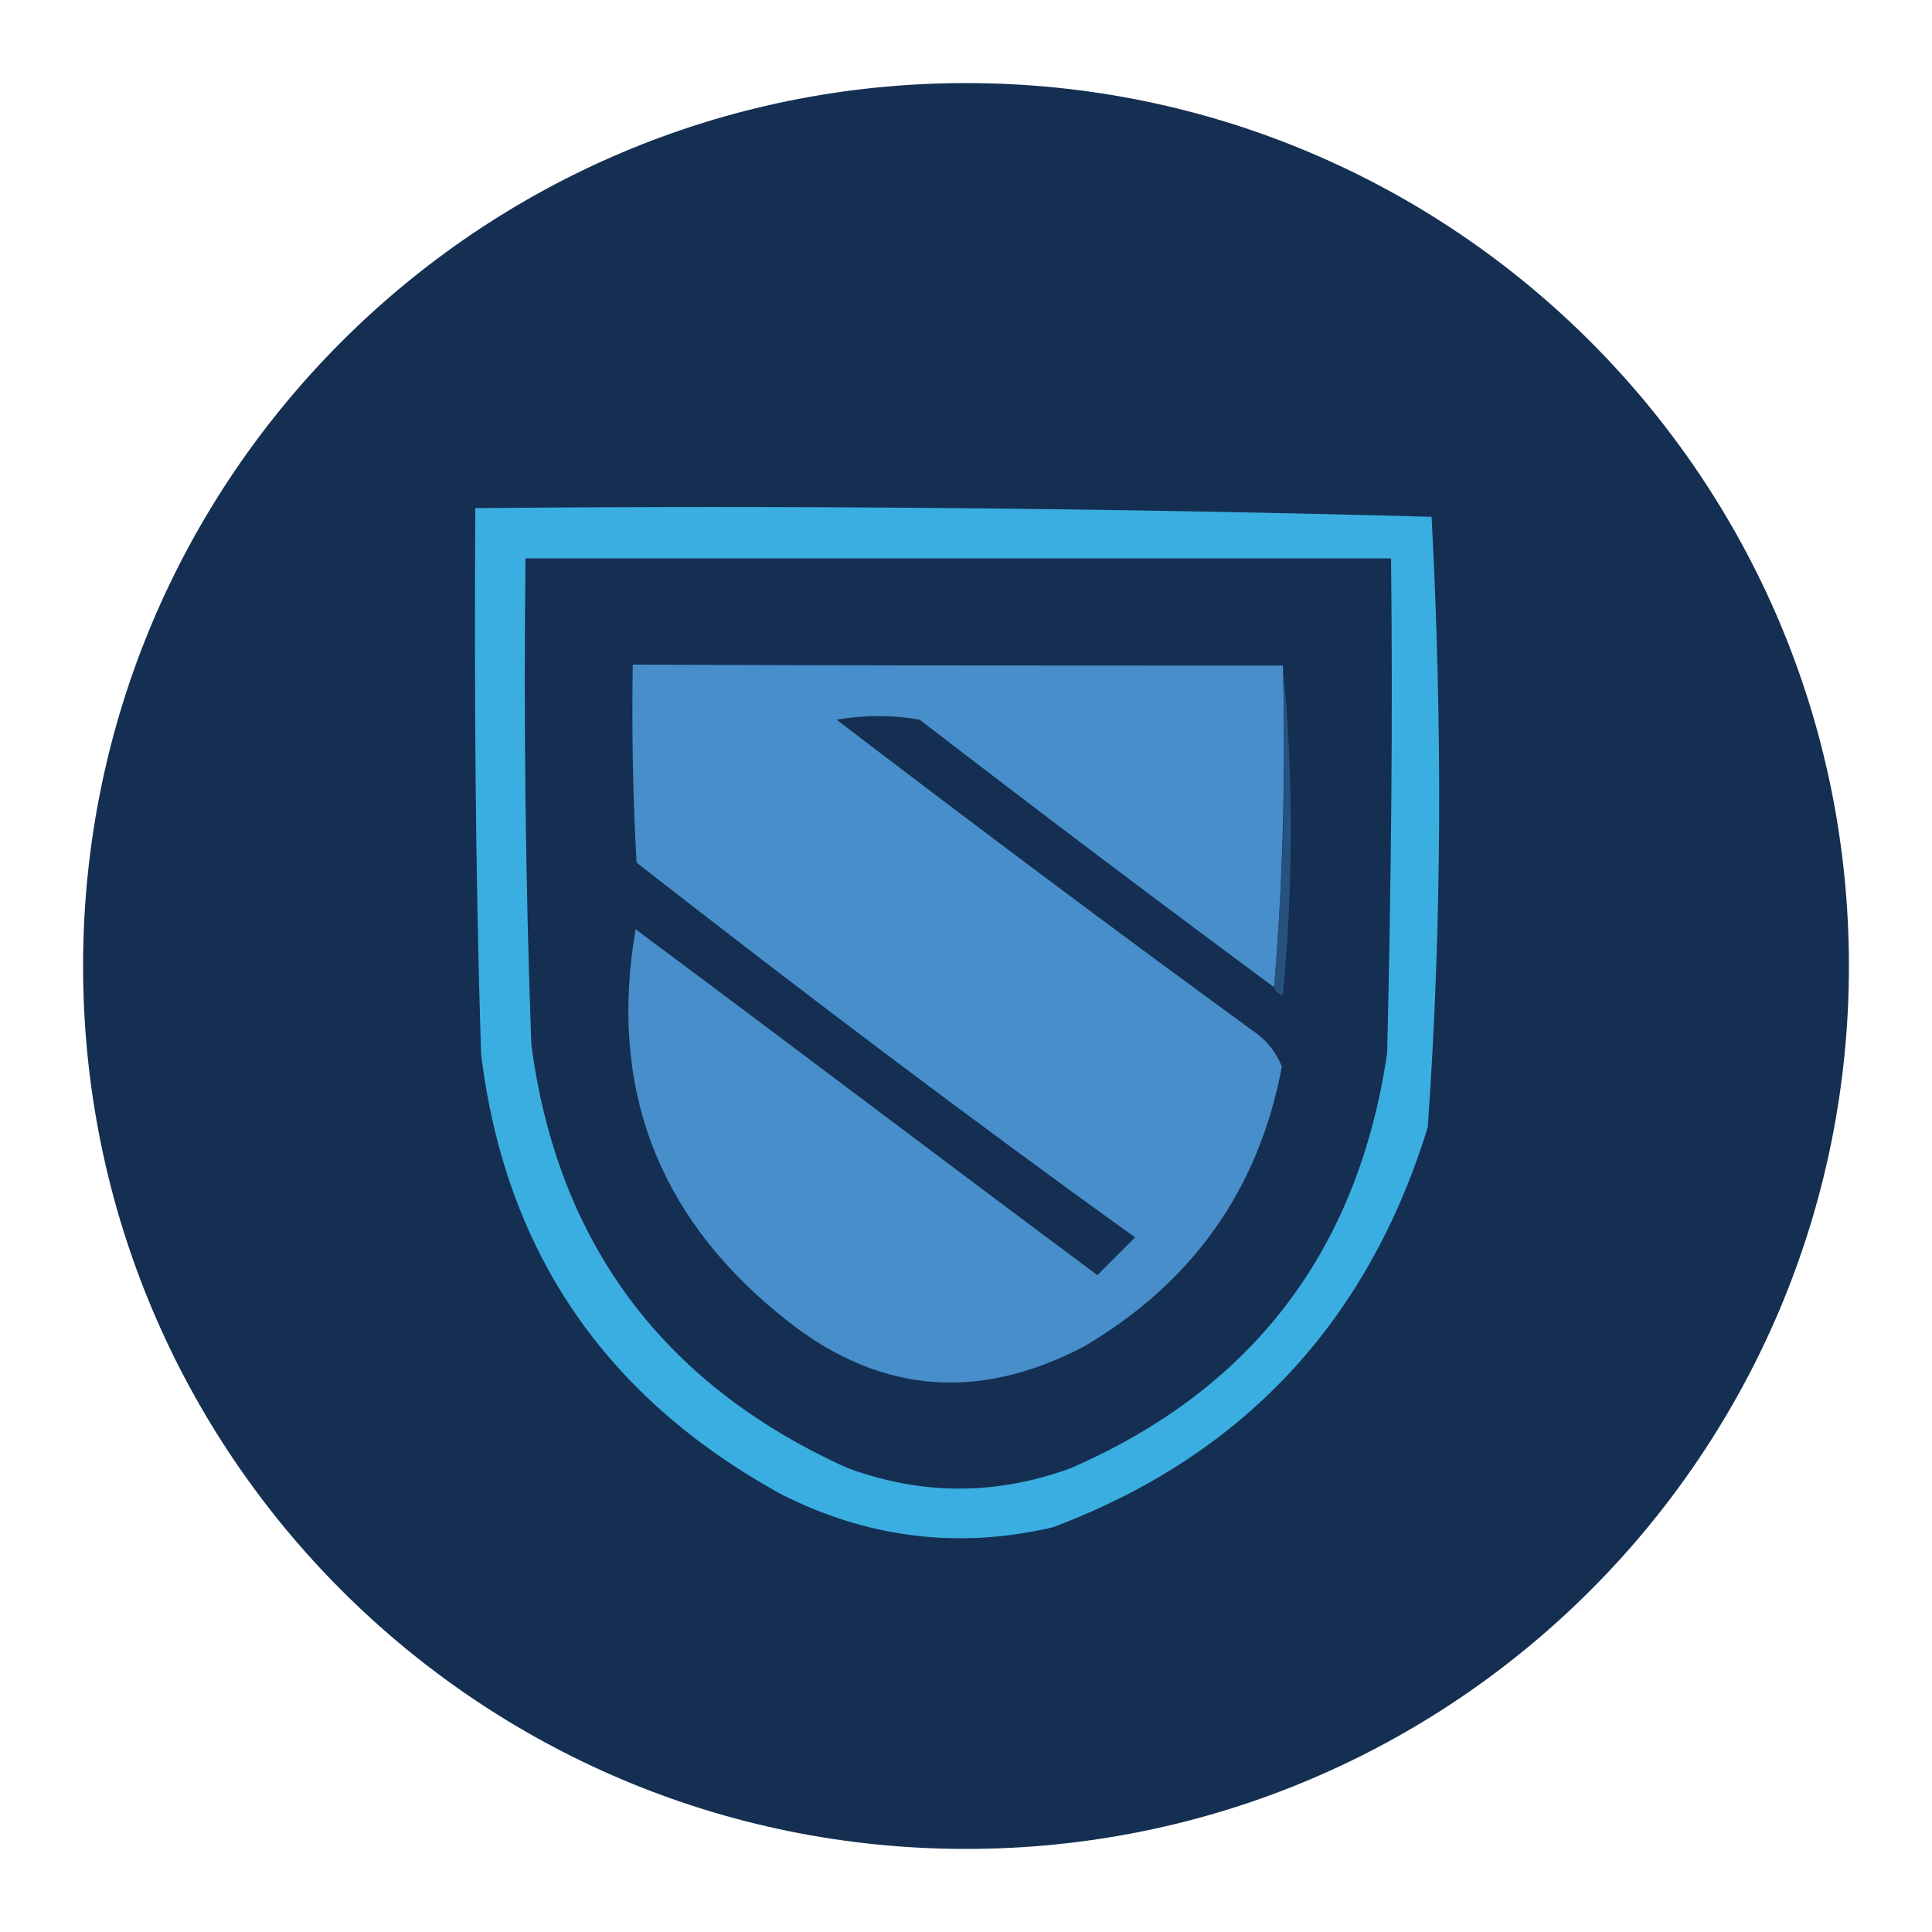
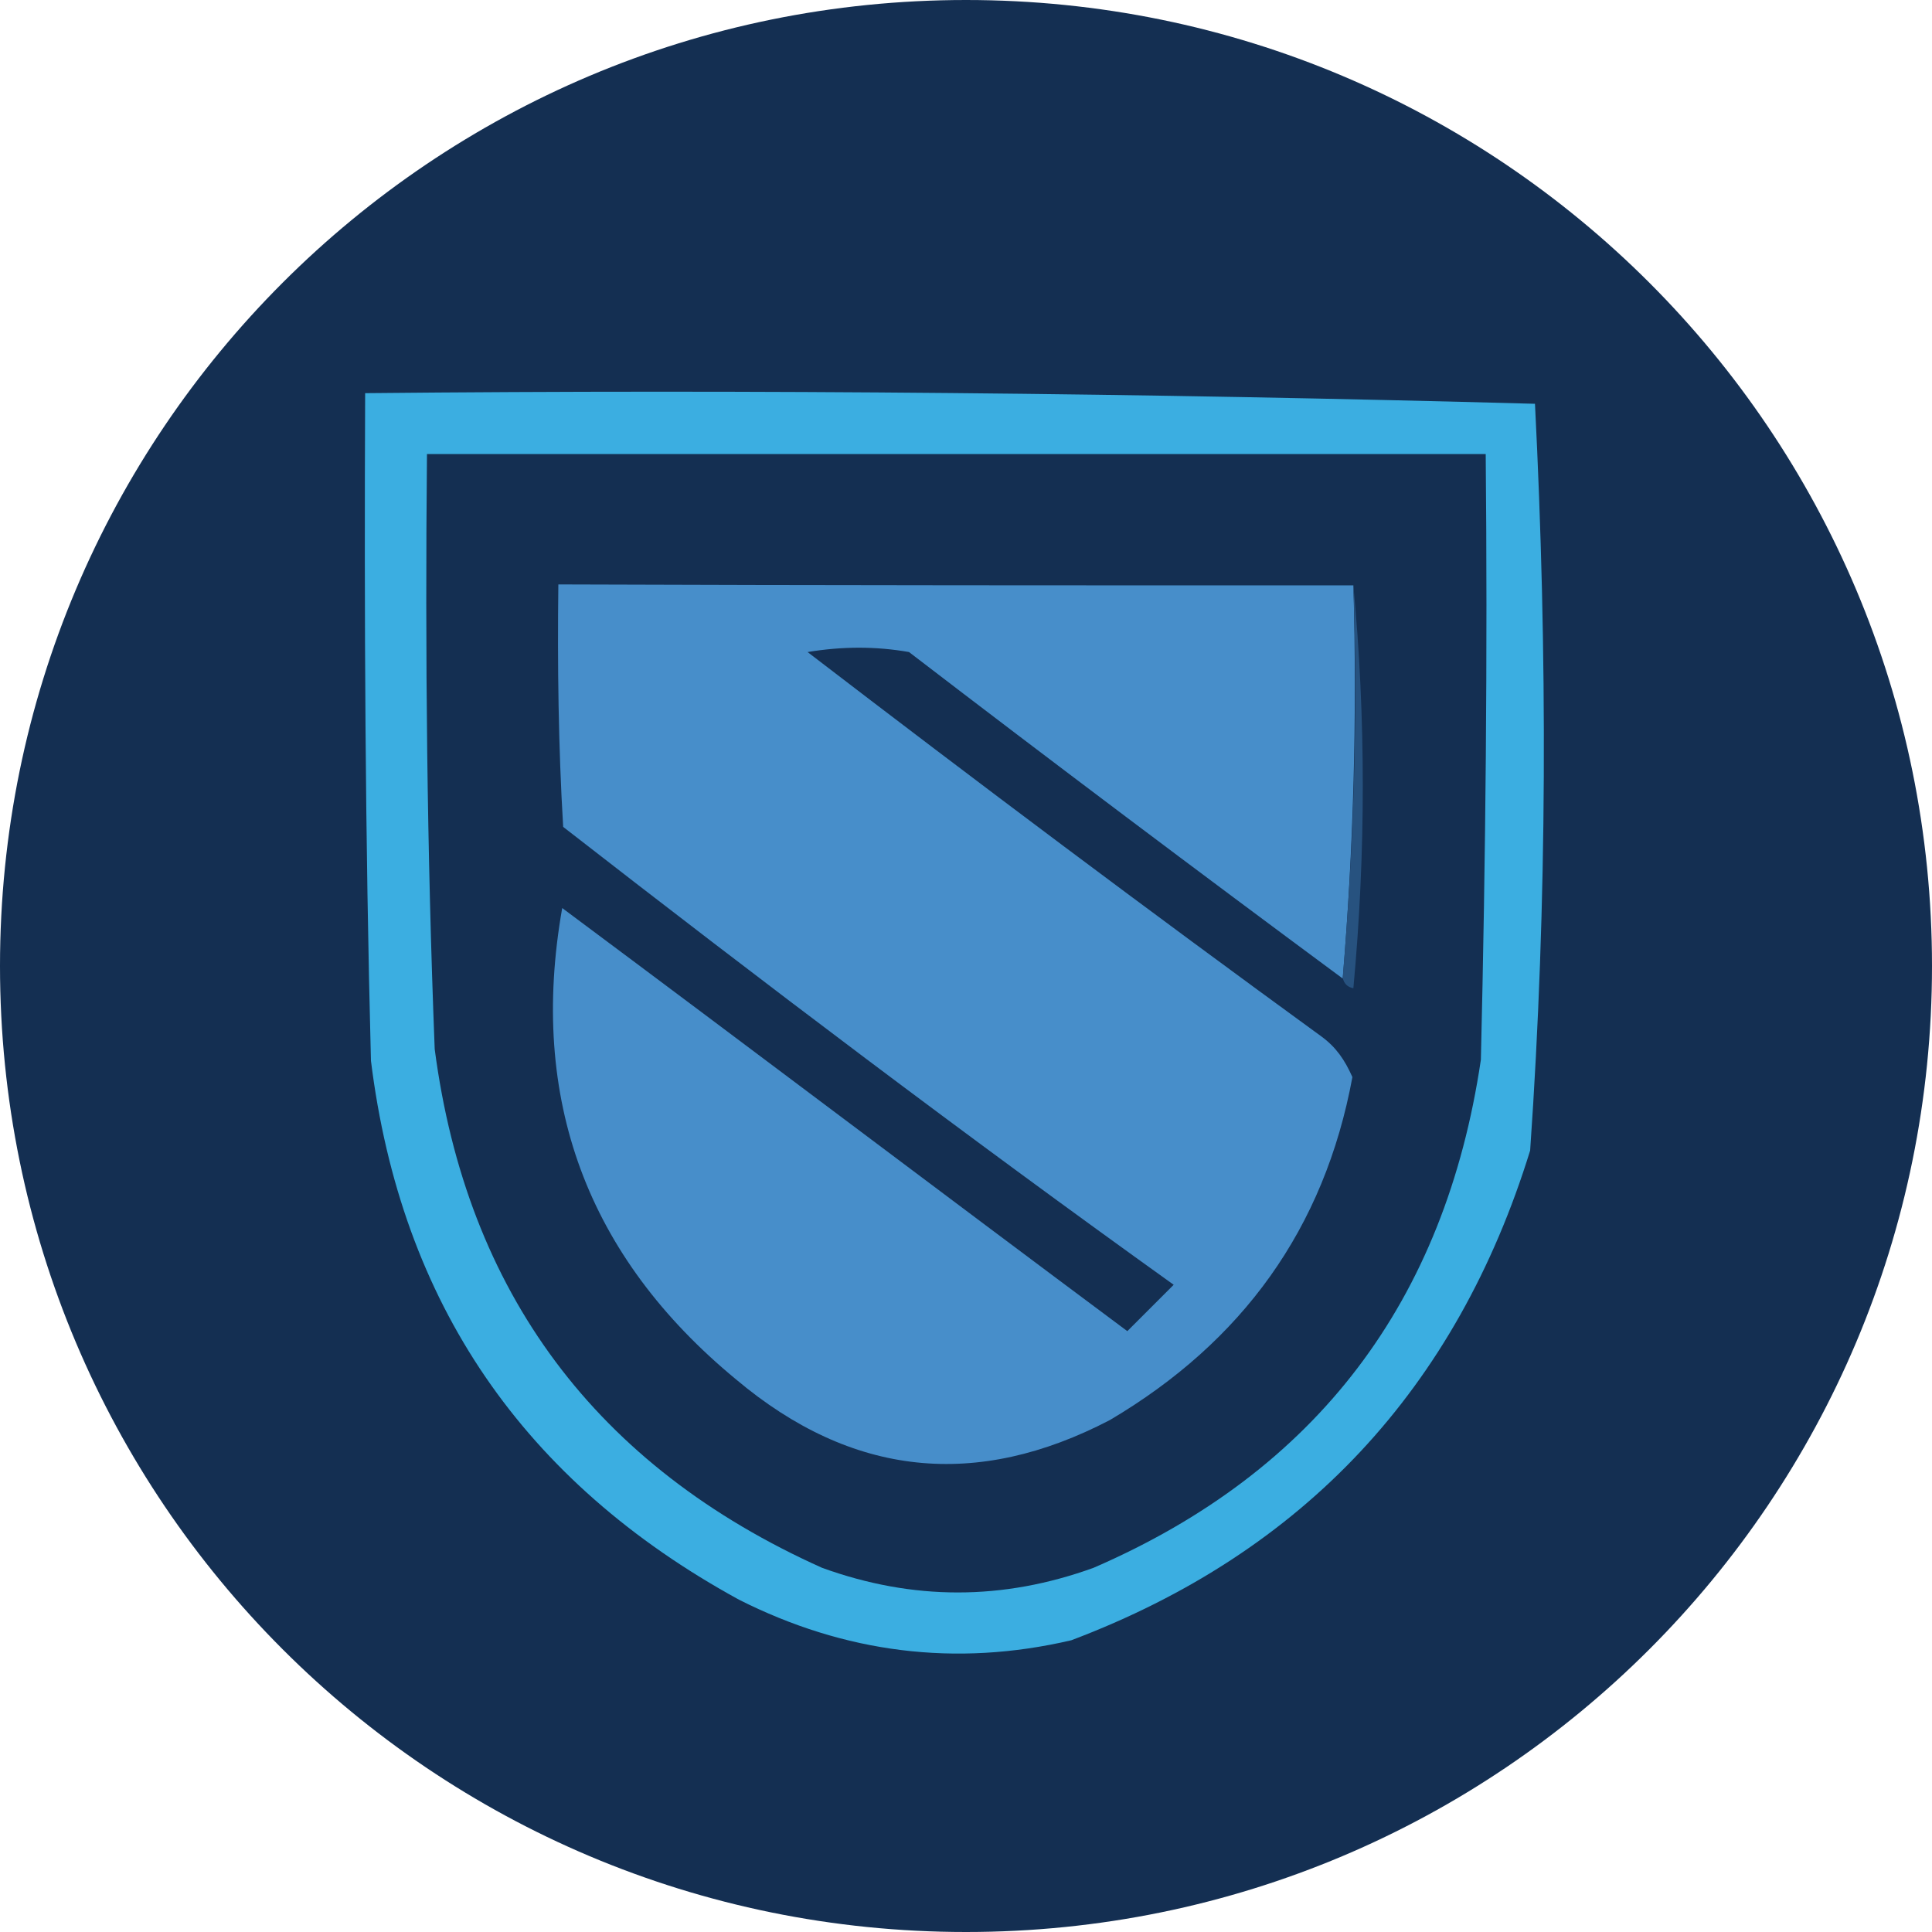
<svg xmlns="http://www.w3.org/2000/svg" xmlns:xlink="http://www.w3.org/1999/xlink" version="1.1" id="Layer_1" x="0px" y="0px" viewBox="0 0 200 200" style="enable-background:new 0 0 200 200;" xml:space="preserve">
  <style type="text/css">
	.st0{fill:#142F52;}
	.st1{fill-rule:evenodd;clip-rule:evenodd;fill:#FBD52E;}
- 	.st2{clip-path:url(#SVGID_00000161610437836846145430000011643758261738621351_);}
+ 	.st2{clip-path:url(#SVGID_00000025424480781878906420000011425069528902842263_);}
	.st3{fill-rule:evenodd;clip-rule:evenodd;fill:#3BAEE1;}
	.st4{fill-rule:evenodd;clip-rule:evenodd;fill:#142F52;}
	.st5{fill-rule:evenodd;clip-rule:evenodd;fill:#478ECA;}
	.st6{fill-rule:evenodd;clip-rule:evenodd;fill:#27527F;}
</style>
  <g id="surface1_00000103955597701102914250000005251003009576502202_">
-     <path class="st0" d="M191.4,100c0,50.5-40.9,91.4-91.4,91.4S8.6,150.5,8.6,100S49.5,8.6,100,8.6S191.4,49.5,191.4,100z" />
+     <path class="st0" d="M200,100c0,55.3-44.7,100-100,100S0,155.3,0,100S44.7,0,100,0S200,44.7,200,100z" />
  </g>
  <path class="st1" d="M263.4-7.6" />
  <g>
    <g>
      <g>
        <g>
-           <defs>
-             <rect id="SVGID_1_" x="45.4" y="51.4" width="109.2" height="109.2" />
-           </defs>
-           <clipPath id="SVGID_00000042698138932091616050000004733823281673060492_">
-             <use xlink:href="#SVGID_1_" style="overflow:visible;" />
-           </clipPath>
-           <g id="surface5" style="clip-path:url(#SVGID_00000042698138932091616050000004733823281673060492_);">
-             <path class="st3" d="M49.2,52.6c33-0.3,66,0,99,0.9c1.1,21,1.1,42.1-0.4,63.2c-6.2,20.1-19.1,34-38.8,41.4       c-9.8,2.3-19.2,1.1-28.1-3.4c-18.2-10-28.6-25.1-31.1-45.6C49.2,90.2,49.1,71.4,49.2,52.6z" />
+           <g>
+             <defs>
+               <rect id="SVGID_1_" x="33.2" y="39.2" width="133.6" height="133.6" />
+             </defs>
+             <clipPath id="SVGID_00000045597128201329037370000015583254603067068546_">
+               <use xlink:href="#SVGID_1_" style="overflow:visible;" />
+             </clipPath>
+             <g id="surface5" style="clip-path:url(#SVGID_00000045597128201329037370000015583254603067068546_);">
+               <path class="st3" d="M37.8,40.7c40.4-0.4,80.8,0,121.1,1.1c1.3,25.7,1.3,51.5-0.5,77.3c-7.6,24.6-23.4,41.6-47.5,50.7        c-12,2.8-23.5,1.3-34.4-4.2c-22.3-12.2-35-30.7-38.1-55.8C37.8,86.7,37.7,63.7,37.8,40.7z" />
+             </g>
          </g>
        </g>
      </g>
    </g>
-     <path class="st4" d="M54.4,57.8c29.9,0,59.7,0,89.6,0c0.2,17,0,34.1-0.4,51.2c-3,20.4-13.9,34.8-32.8,43c-7.7,2.8-15.3,2.8-23,0   c-19.1-8.6-30.1-23.3-32.8-43.9C54.4,91.4,54.2,74.6,54.4,57.8z" />
-     <path class="st5" d="M132.8,68.9c0.3,11.2,0,22.3-0.9,33.3c-12.3-9.1-24.5-18.3-36.7-27.7c-2.8-0.5-5.6-0.5-8.6,0   c14.4,11,28.8,21.8,43.5,32.5c1.2,0.9,2,2,2.6,3.4c-2.4,12.8-9.3,22.4-20.5,29c-11.3,5.9-21.8,4.8-31.6-3.4   C68,125.7,63,112.4,65.8,96.2c16,11.9,31.8,23.9,47.8,35.8c1.3-1.3,2.6-2.6,3.9-3.9c-17.5-12.6-34.7-25.6-51.6-38.8   c-0.4-6.8-0.5-13.7-0.4-20.5C87.9,68.9,110.4,68.9,132.8,68.9z" />
-     <path class="st6" d="M132.8,68.9c1.1,11.2,1.1,22.6,0,34.1c-0.5-0.1-0.8-0.4-0.9-0.9C132.8,91.2,133.2,80.2,132.8,68.9z" />
+     <path class="st4" d="M44.2,47c36.6,0,73.1,0,109.6,0c0.2,20.8,0,41.7-0.5,62.7c-3.7,25-17,42.6-40.1,52.6c-9.4,3.4-18.7,3.4-28.1,0   c-23.4-10.5-36.8-28.5-40.1-53.7C44.2,88.1,44,67.6,44.2,47z" />
+     <path class="st5" d="M140.1,60.6c0.4,13.7,0,27.3-1.1,40.7C124,90.2,109.1,79,94.1,67.5c-3.4-0.6-6.9-0.6-10.5,0   c17.6,13.5,35.2,26.7,53.2,39.8c1.5,1.1,2.4,2.4,3.2,4.2c-2.9,15.7-11.4,27.4-25.1,35.5c-13.8,7.2-26.7,5.9-38.7-4.2   C60.8,130.1,54.7,113.8,58.2,94c19.6,14.6,38.9,29.2,58.5,43.8c1.6-1.6,3.2-3.2,4.8-4.8C100,117.6,79,101.7,58.3,85.6   c-0.5-8.3-0.6-16.8-0.5-25.1C85.2,60.6,112.7,60.6,140.1,60.6z" />
+     <path class="st6" d="M140.1,60.6c1.3,13.7,1.3,27.7,0,41.7c-0.6-0.1-1-0.5-1.1-1.1C140.1,87.9,140.6,74.4,140.1,60.6z" />
  </g>
</svg>
